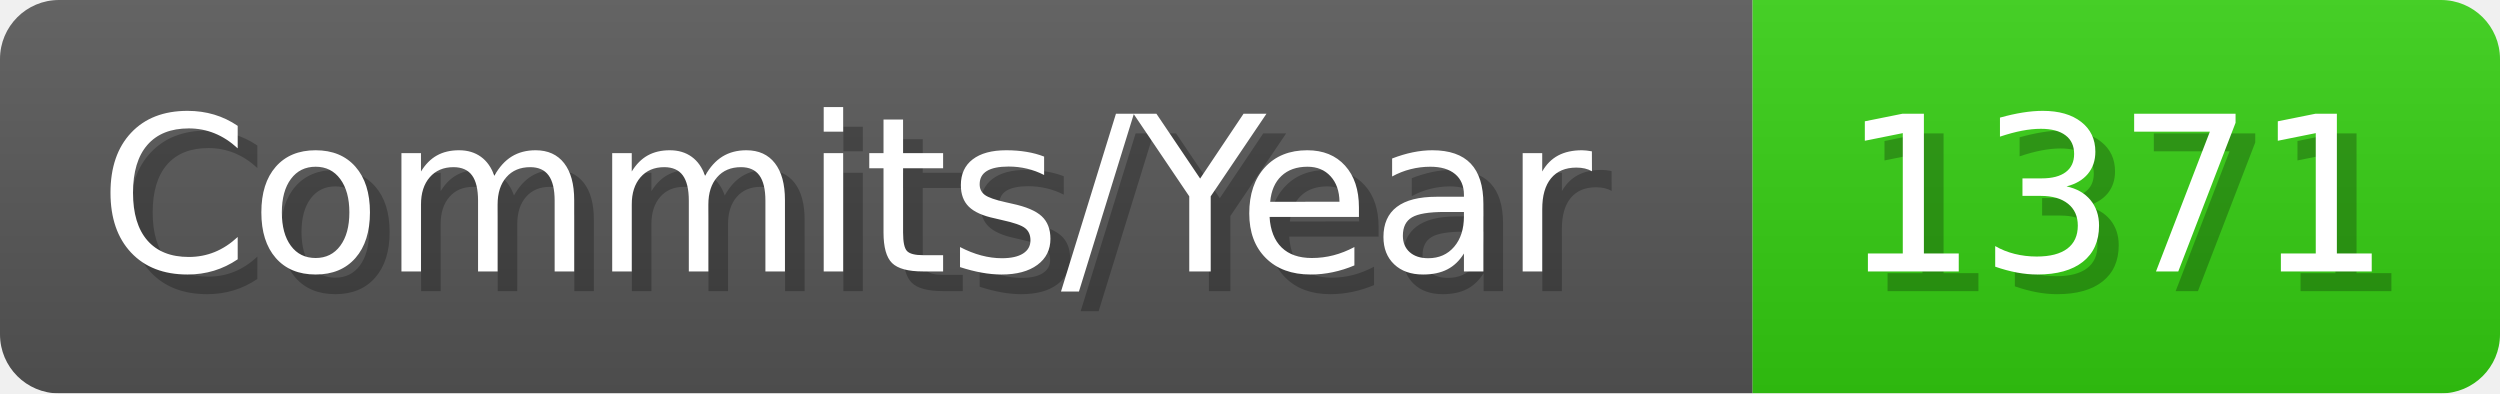
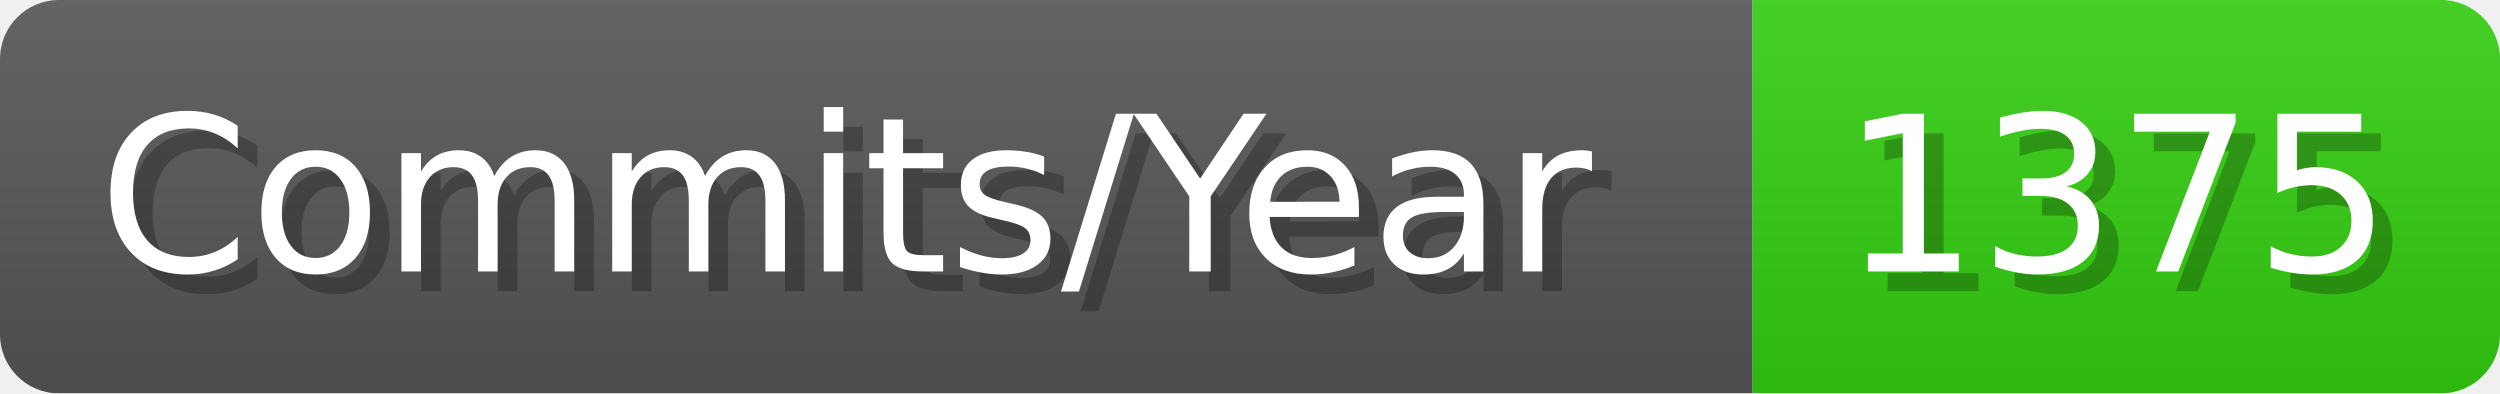
- <svg xmlns="http://www.w3.org/2000/svg" width="127.1" height="20" viewBox="0 0 1271 200" role="img" aria-label="Commits/Year: 1371">
+ <svg xmlns="http://www.w3.org/2000/svg" width="127.1" height="20" viewBox="0 0 1271 200" role="img" aria-label="Commits/Year: 1375">
  <linearGradient id="aUPdi" x2="0" y2="100%">
    <stop offset="0" stop-opacity=".1" stop-color="#EEE" />
    <stop offset="1" stop-opacity=".1" />
  </linearGradient>
  <mask id="WfAiQ">
    <rect width="1271" height="200" rx="30" fill="#FFF" />
  </mask>
  <g mask="url(#WfAiQ)">
    <rect width="891" height="200" fill="#555" />
    <rect width="380" height="200" fill="#3C1" x="891" />
    <rect width="1271" height="200" fill="url(#aUPdi)" />
  </g>
  <g aria-hidden="true" fill="#fff" text-anchor="start" font-family="Verdana,DejaVu Sans,sans-serif" font-size="110">
    <text x="60" y="148" textLength="791" fill="#000" opacity="0.25">Commits/Year</text>
    <text x="50" y="138" textLength="791">Commits/Year</text>
-     <text x="946" y="148" textLength="280" fill="#000" opacity="0.25">1371</text>
-     <text x="936" y="138" textLength="280">1371</text>
+     <text x="946" y="148" textLength="280" fill="#000" opacity="0.25">1375</text>
+     <text x="936" y="138" textLength="280">1375</text>
  </g>
</svg>
